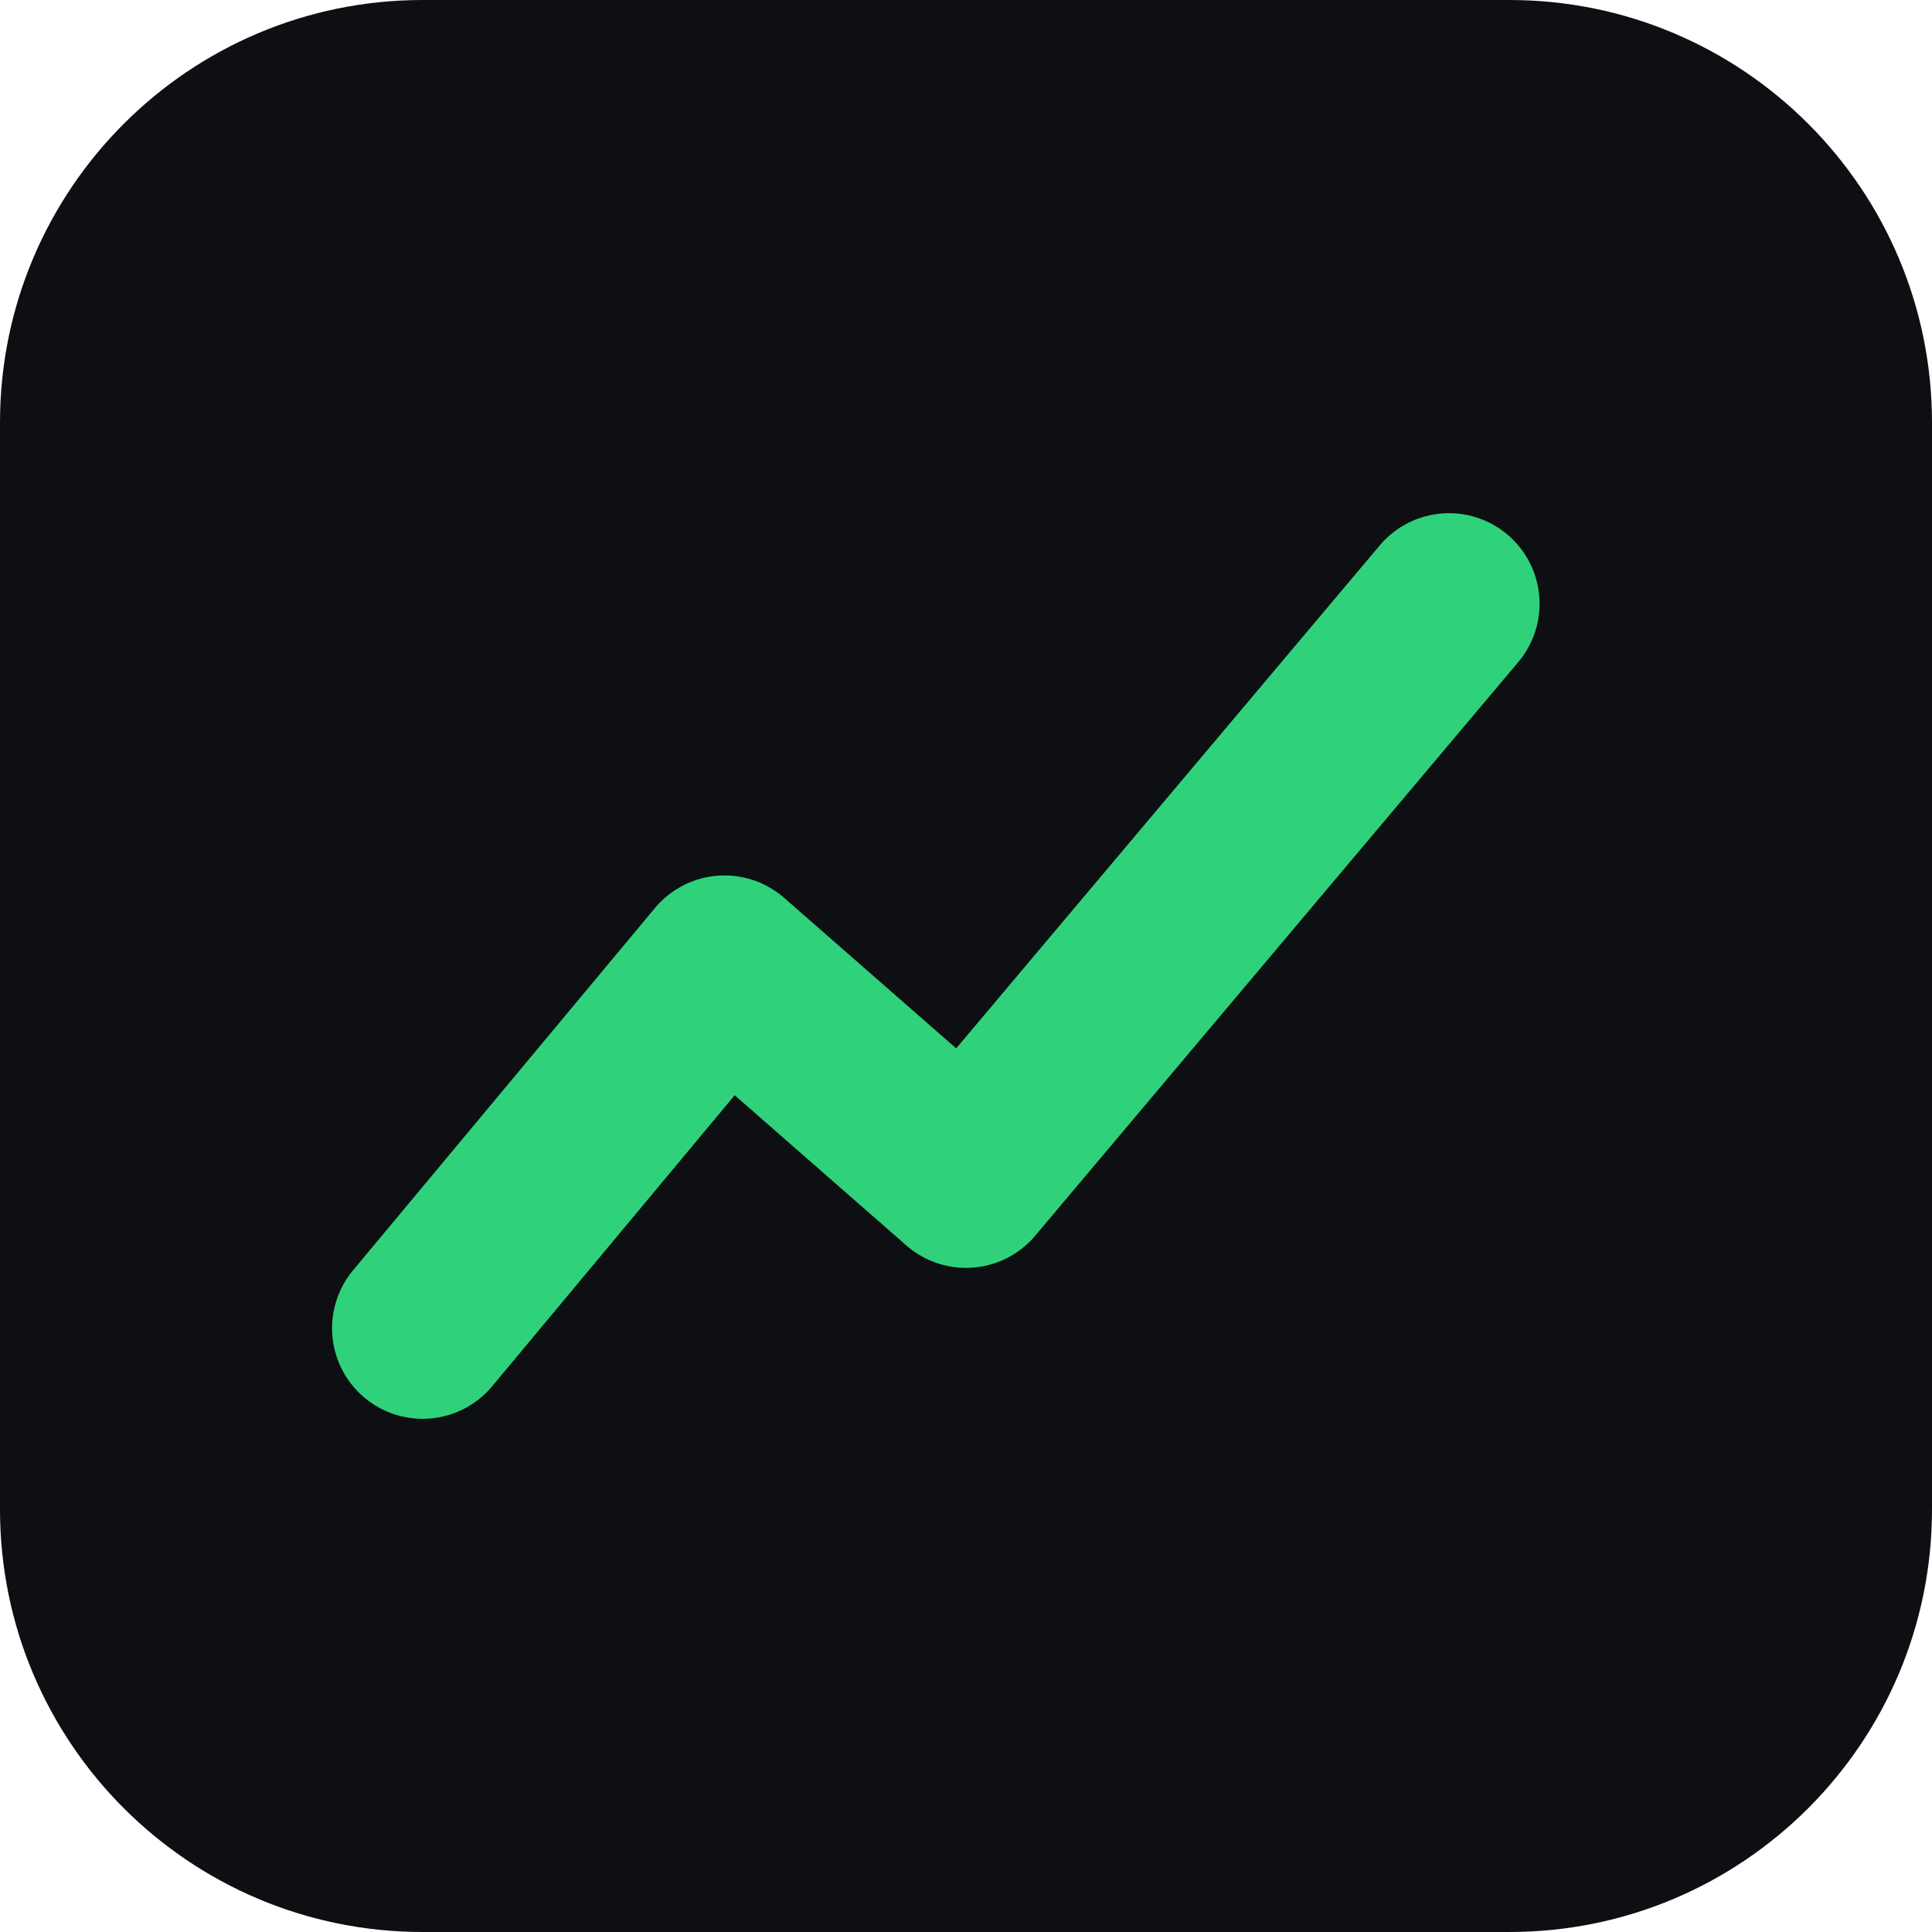
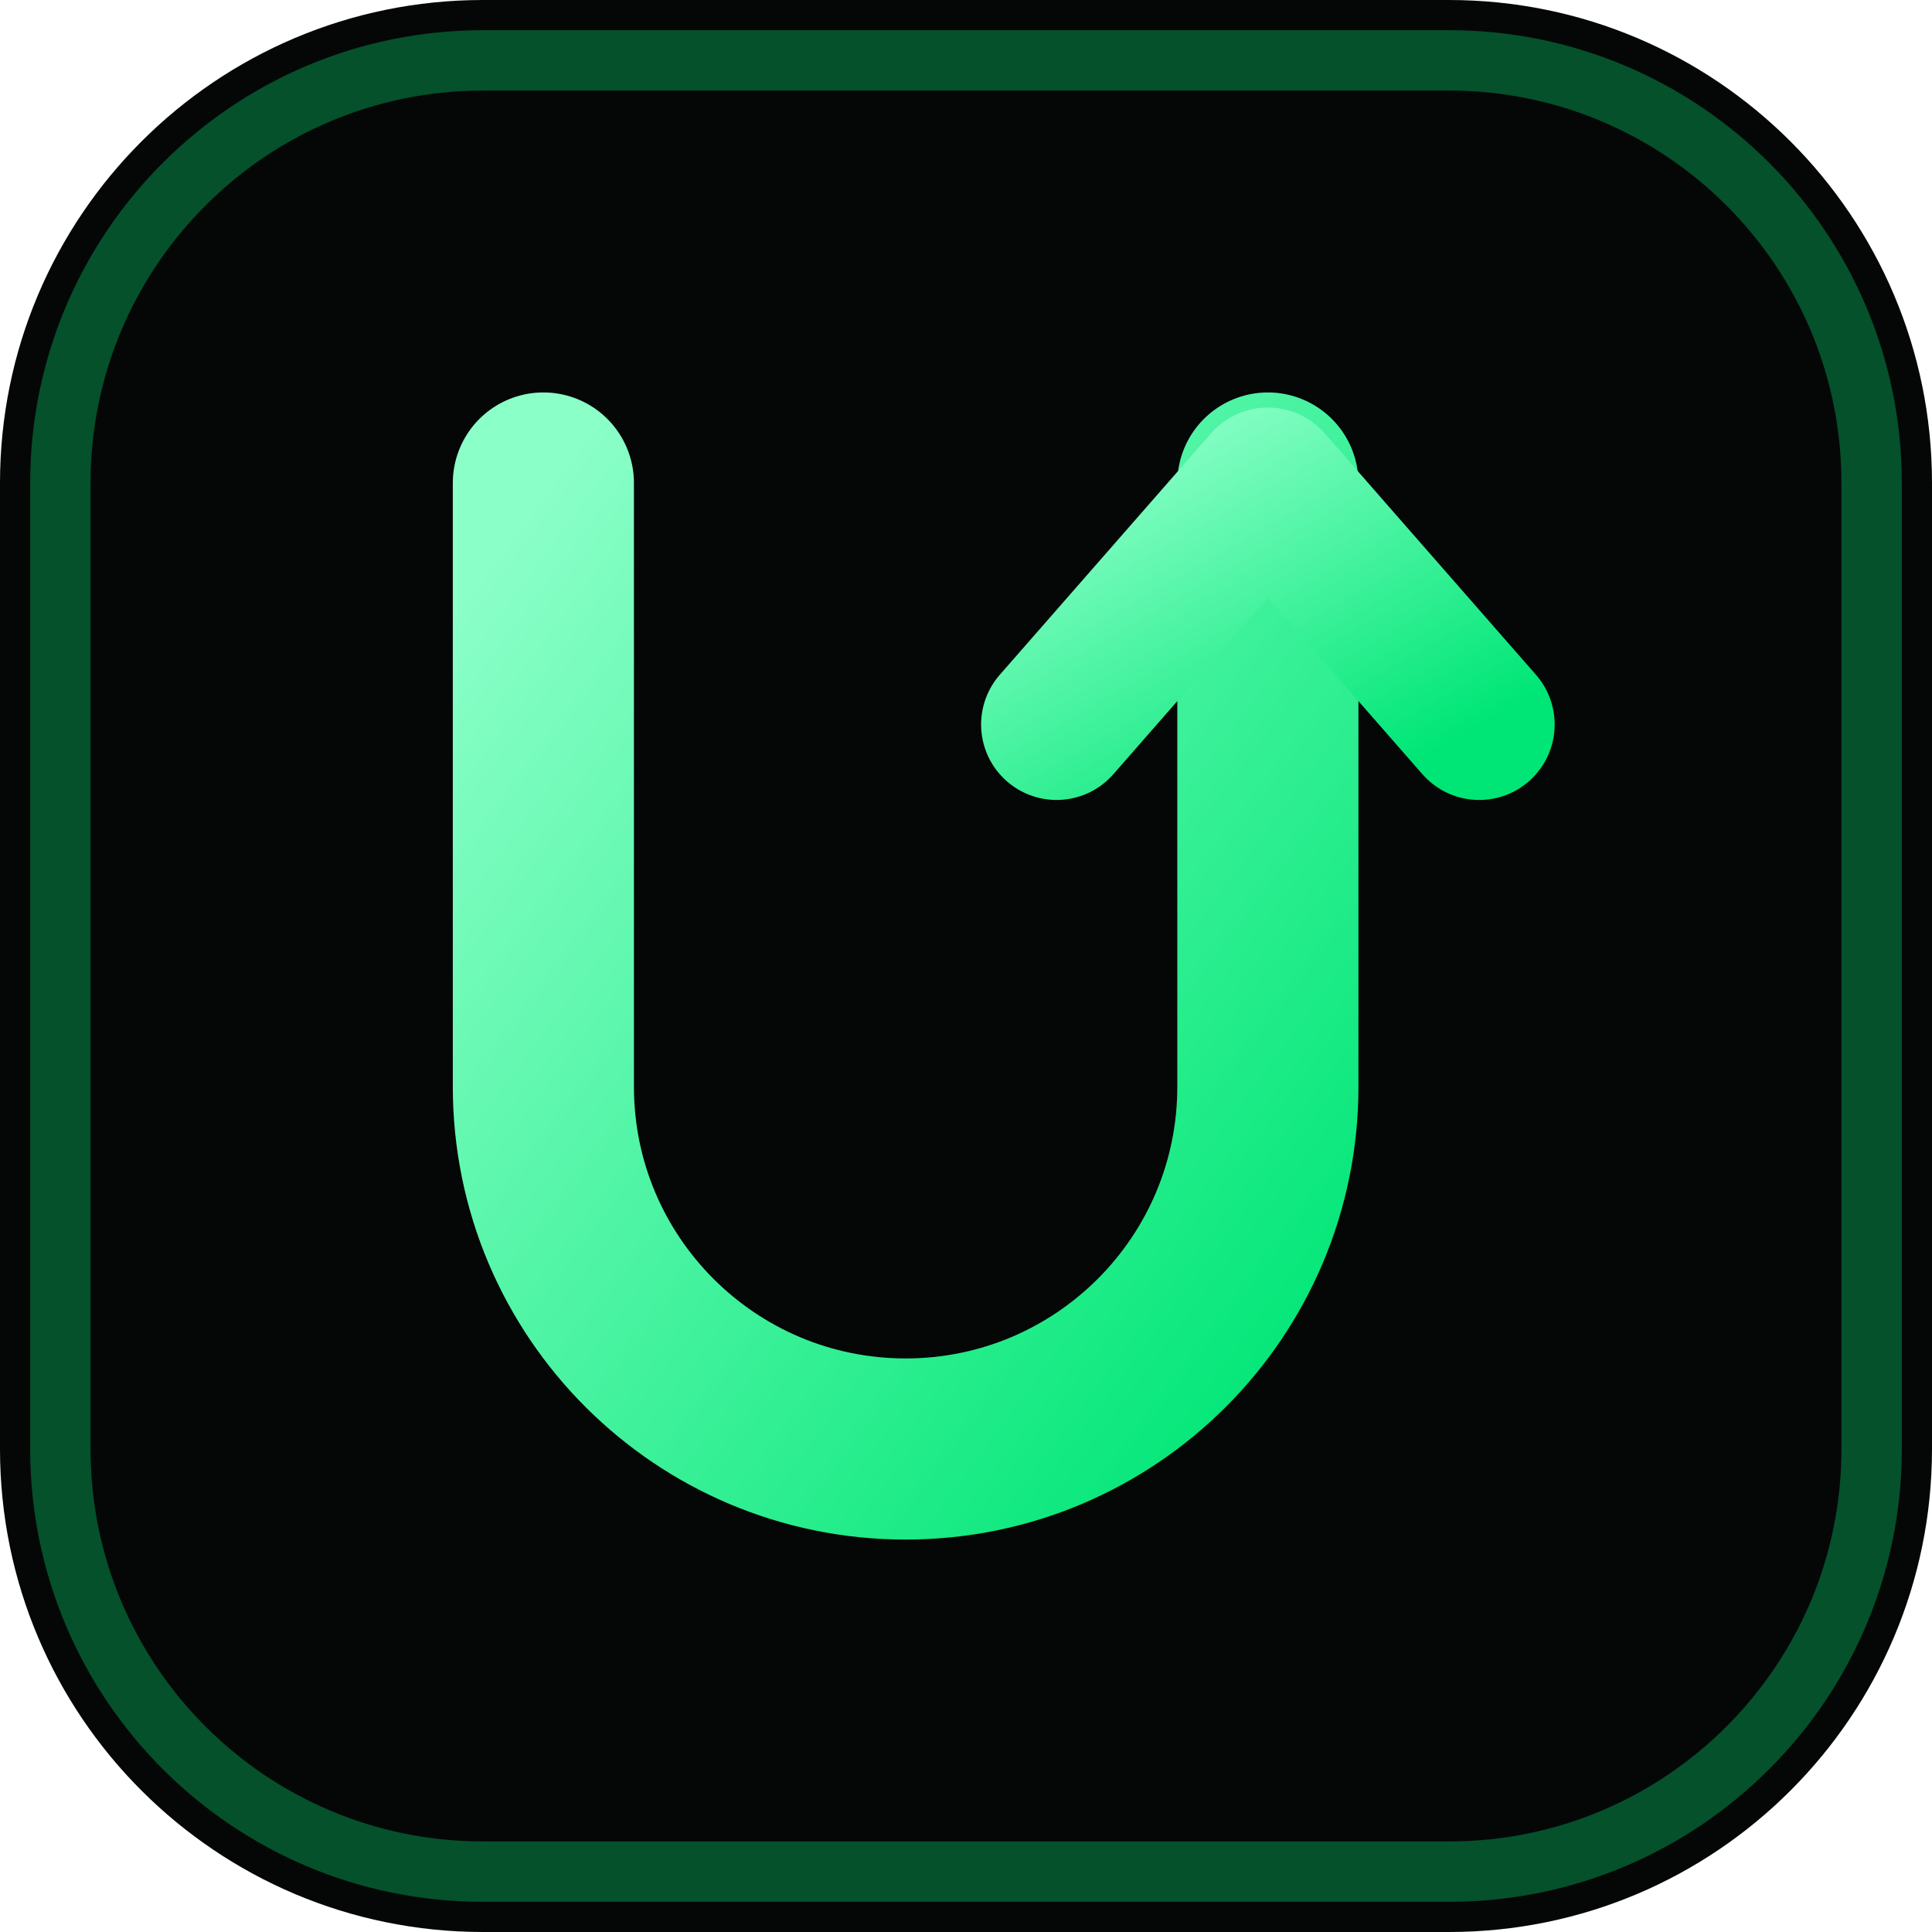
<svg xmlns="http://www.w3.org/2000/svg" viewBox="0 0 64 64">
-   <rect width="64" height="64" rx="14" fill="#0d0f12" />
-   <path d="M14 44l10-12 8 7 16-19" fill="none" stroke="#2fd27a" stroke-width="6" stroke-linecap="round" stroke-linejoin="round" />
+   <defs>
+     <linearGradient id="g" x1="0" y1="0" x2="1" y2="1">
+       <stop offset="0" stop-color="#8bffc8" />
+       <stop offset="1" stop-color="#00e676" />
+     </linearGradient>
+   </defs>
+   <rect width="64" height="64" rx="16" fill="#050706" />
+   <rect x="2" y="2" width="60" height="60" rx="14" fill="none" stroke="#00ff88" stroke-opacity=".3" stroke-width="2" />
+   <path d="M18 16v20a12 12 0 0 0 24 0V16" fill="none" stroke="url(#g)" stroke-width="6" stroke-linecap="round" stroke-linejoin="round" />
+   <path d="M35 24l7-8 7 8" fill="none" stroke="url(#g)" stroke-width="5" stroke-linecap="round" stroke-linejoin="round" />
</svg>
